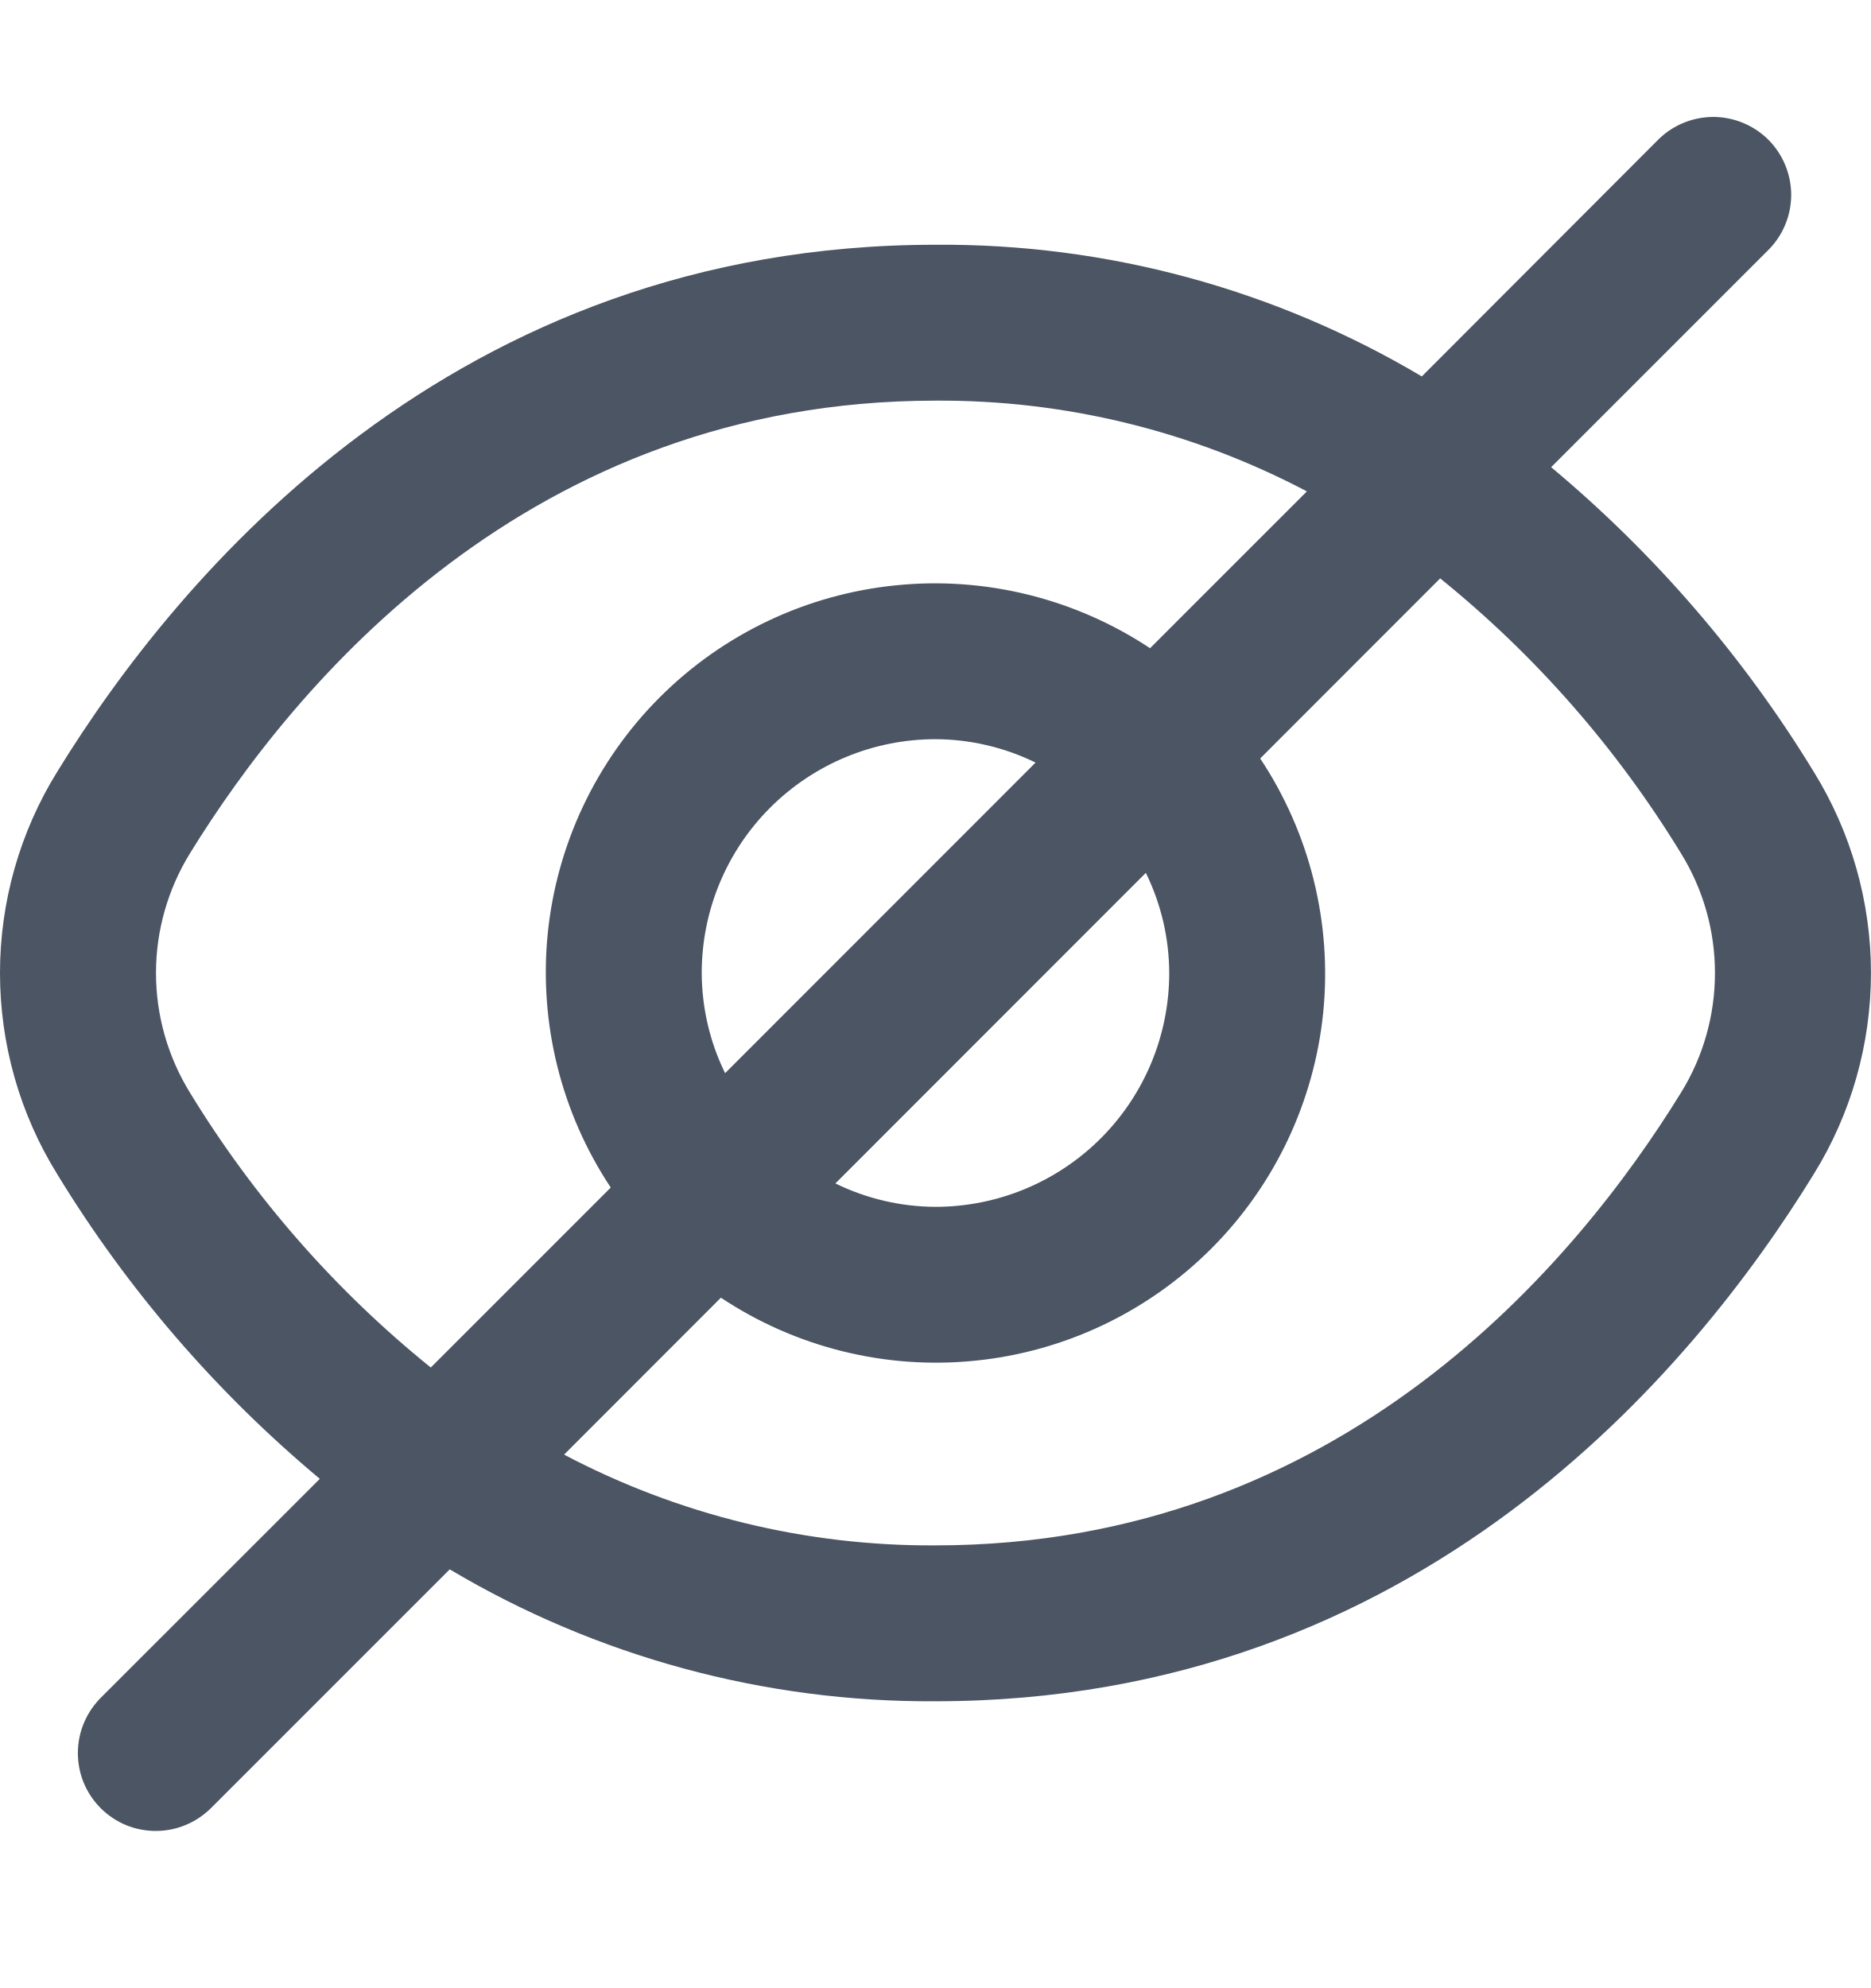
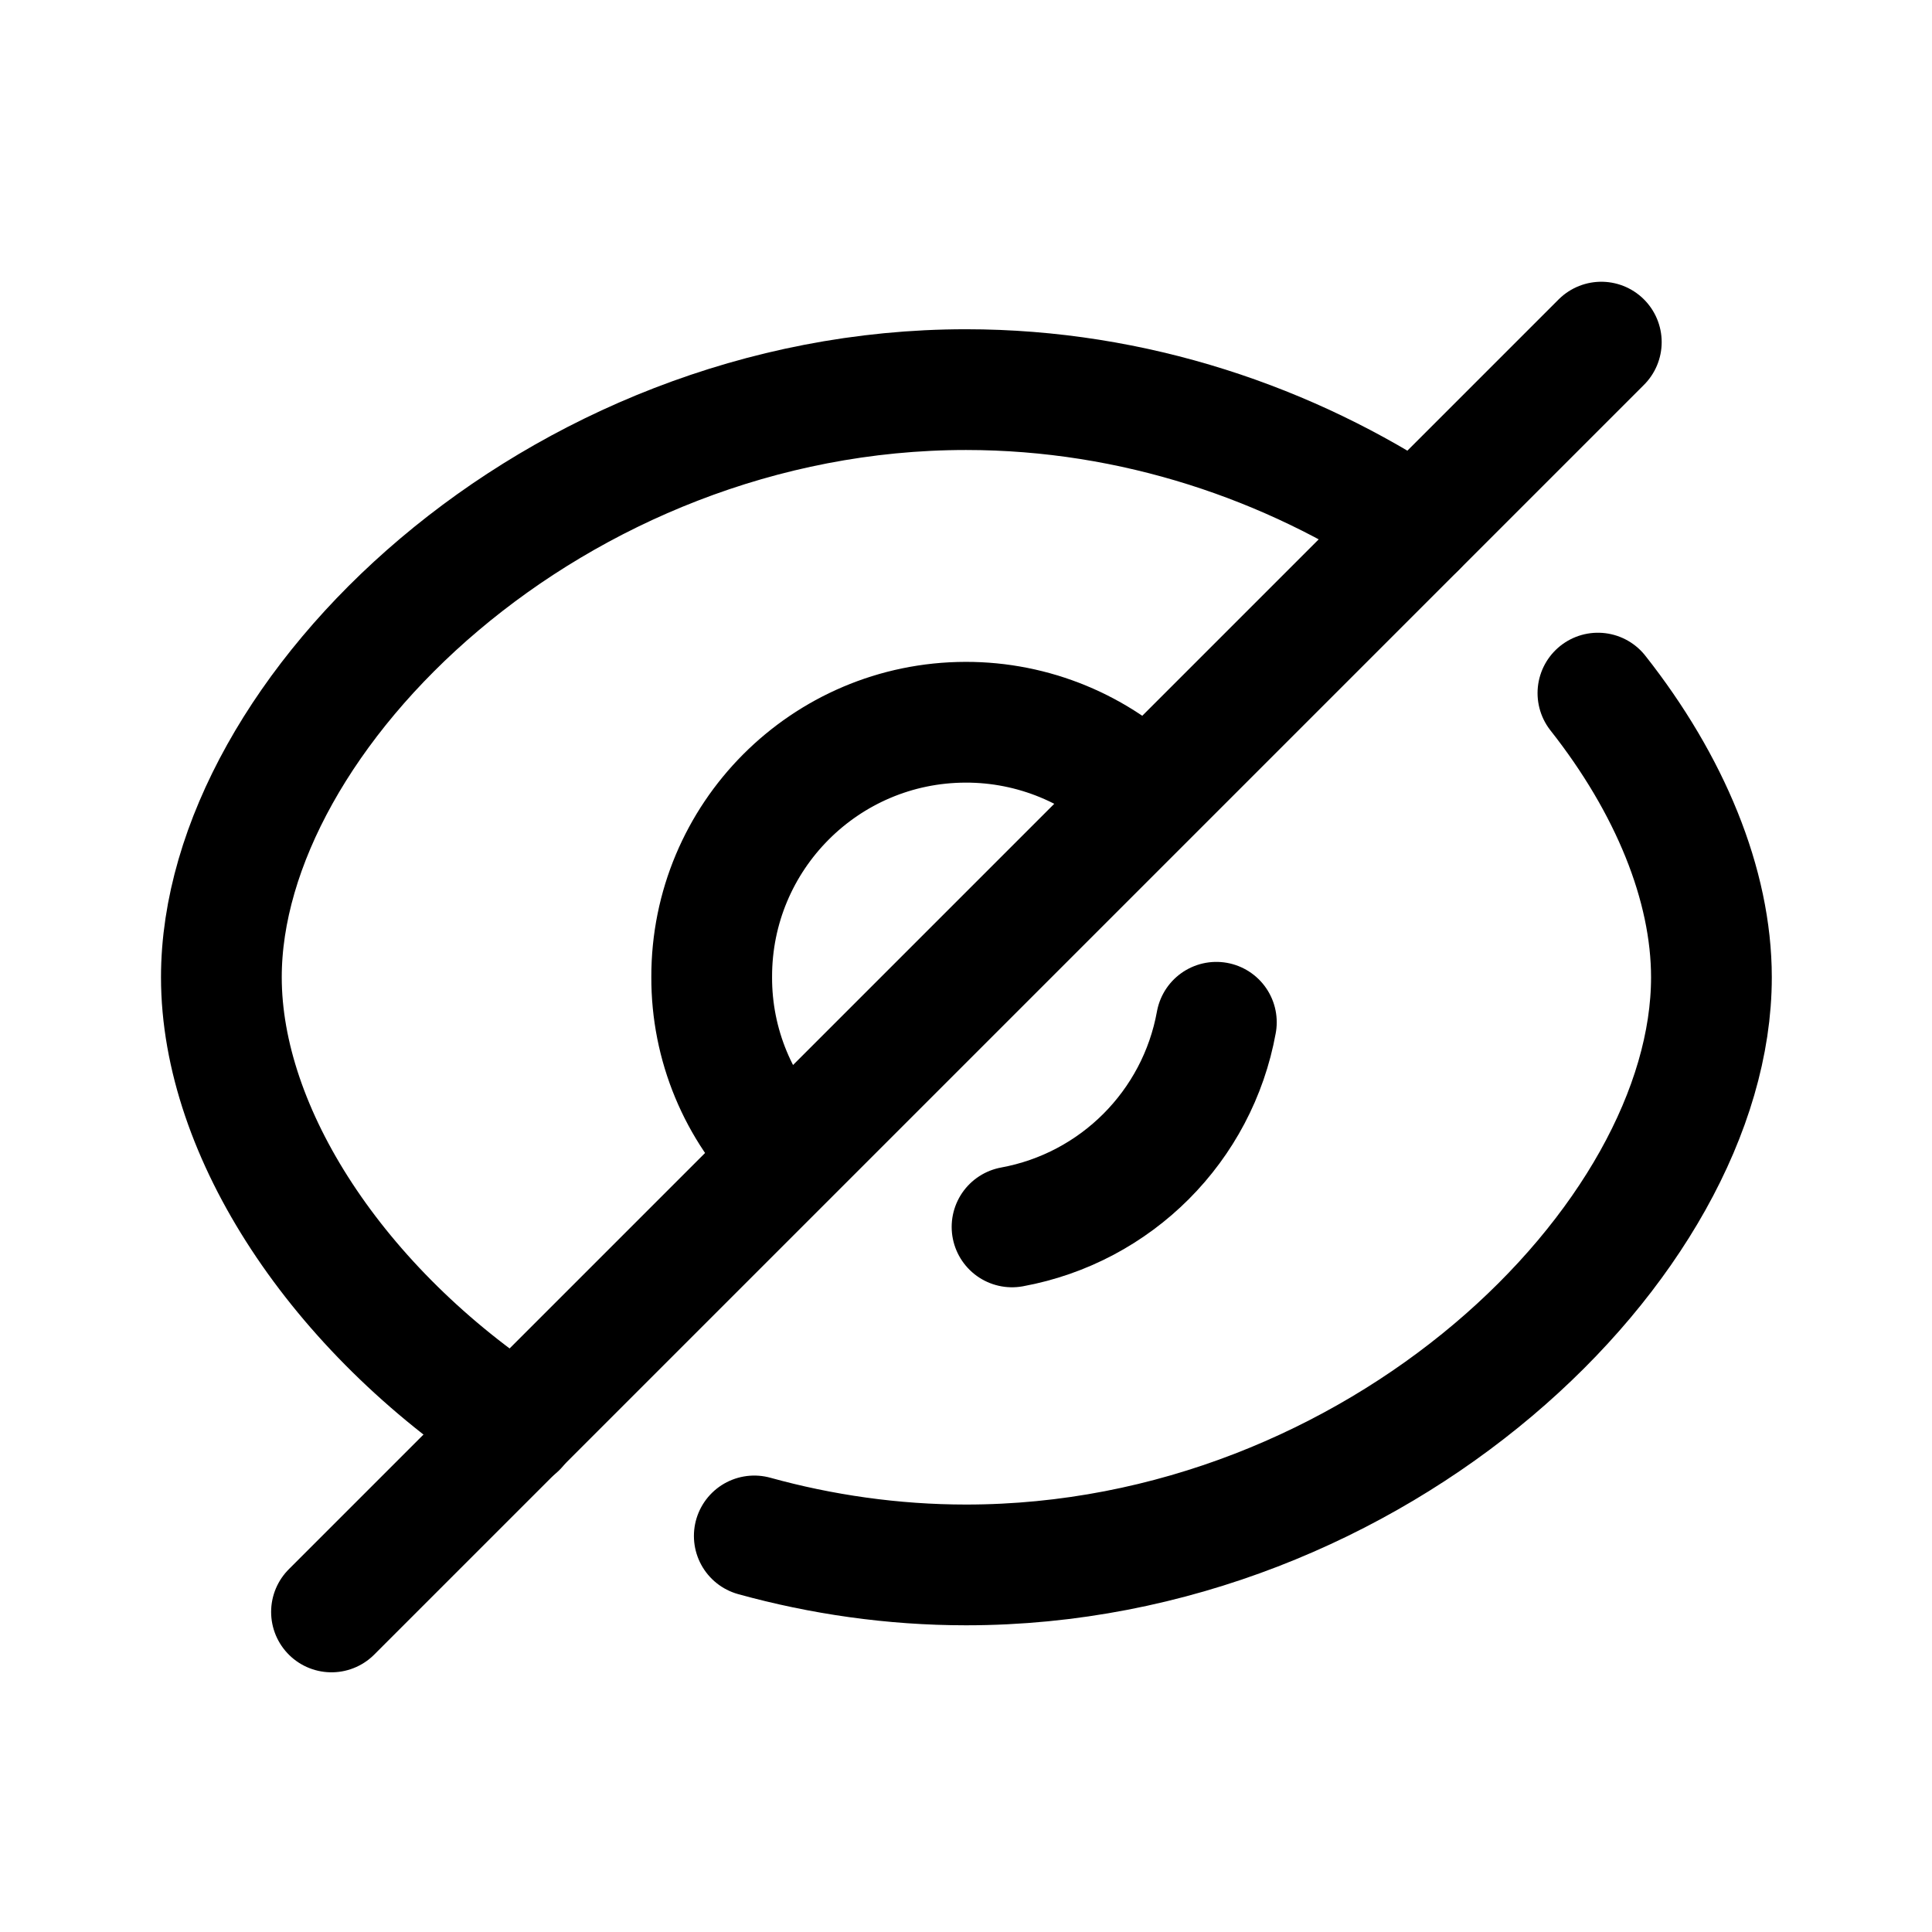
- <svg xmlns="http://www.w3.org/2000/svg" width="16" height="17" viewBox="0 0 16 17" fill="none">
-   <path d="M15.511 6.6C14.91 5.615 14.151 4.735 13.265 3.995L15.131 2.129C15.252 2.004 15.319 1.835 15.318 1.661C15.316 1.486 15.246 1.319 15.123 1.195C14.999 1.072 14.832 1.002 14.657 1C14.482 0.999 14.314 1.066 14.188 1.187L12.159 3.219C10.901 2.472 9.463 2.082 8 2.093C3.874 2.093 1.523 4.917 0.489 6.6C0.169 7.117 0 7.713 0 8.32C0 8.928 0.169 9.524 0.489 10.04C1.09 11.026 1.849 11.906 2.735 12.646L0.869 14.511C0.806 14.573 0.755 14.646 0.72 14.728C0.685 14.809 0.667 14.896 0.666 14.985C0.665 15.073 0.682 15.161 0.715 15.243C0.749 15.325 0.798 15.399 0.861 15.462C0.924 15.525 0.998 15.574 1.08 15.608C1.162 15.641 1.25 15.658 1.338 15.657C1.427 15.656 1.514 15.638 1.595 15.603C1.677 15.568 1.75 15.517 1.812 15.454L3.846 13.42C5.102 14.167 6.538 14.557 8 14.548C12.126 14.548 14.477 11.724 15.511 10.04C15.831 9.524 16 8.928 16 8.32C16 7.713 15.831 7.117 15.511 6.6ZM1.624 9.343C1.435 9.036 1.334 8.682 1.334 8.32C1.334 7.959 1.435 7.605 1.624 7.298C2.513 5.855 4.523 3.426 8 3.426C9.106 3.419 10.197 3.686 11.176 4.202L9.835 5.543C9.195 5.119 8.428 4.928 7.664 5.005C6.899 5.081 6.185 5.42 5.642 5.963C5.099 6.506 4.761 7.22 4.684 7.984C4.608 8.748 4.798 9.515 5.223 10.155L3.684 11.694C2.867 11.035 2.171 10.239 1.624 9.343ZM9.999 8.32C9.999 8.851 9.789 9.359 9.414 9.734C9.039 10.109 8.53 10.32 8 10.32C7.703 10.319 7.41 10.25 7.144 10.12L9.799 7.464C9.93 7.731 9.998 8.024 9.999 8.32ZM6.001 8.32C6.001 7.79 6.211 7.282 6.586 6.907C6.961 6.532 7.47 6.321 8 6.321C8.297 6.322 8.59 6.391 8.856 6.521L6.201 9.177C6.07 8.91 6.002 8.617 6.001 8.32ZM14.376 9.343C13.487 10.786 11.477 13.215 8 13.215C6.894 13.222 5.803 12.955 4.824 12.439L6.165 11.097C6.805 11.522 7.572 11.713 8.336 11.636C9.101 11.56 9.815 11.221 10.358 10.678C10.901 10.135 11.239 9.421 11.316 8.657C11.392 7.893 11.202 7.126 10.777 6.486L12.316 4.946C13.133 5.606 13.829 6.402 14.376 7.298C14.566 7.605 14.666 7.959 14.666 8.32C14.666 8.682 14.566 9.036 14.376 9.343Z" fill="#4B5563" />
+ <svg xmlns="http://www.w3.org/2000/svg" width="24" height="24" viewBox="0 0 24 24" fill="none">
+   <g id="Iconly/Curved/Light/Hide">
+     <g id="Hide">
+       <path id="Stroke 1" d="M6.42 17.73C4.19 16.27 2.75 14.07 2.75 12.14C2.75 8.86 6.89 4.84 12 4.84C14.09 4.84 16.03 5.51 17.59 6.55" stroke="black" stroke-width="1.5" stroke-linecap="round" stroke-linejoin="round" />
+       <path id="Stroke 3" d="M19.85 8.61C20.741 9.74 21.26 10.99 21.26 12.14C21.26 15.42 17.11 19.44 12 19.44C11.09 19.44 10.201 19.31 9.37 19.08" stroke="black" stroke-width="1.5" stroke-linecap="round" stroke-linejoin="round" />
+       <path id="Stroke 5" d="M9.766 14.367C9.171 13.778 8.838 12.975 8.841 12.138C8.837 10.393 10.249 8.975 11.995 8.972C12.835 8.97 13.641 9.303 14.235 9.897" stroke="black" stroke-width="1.5" stroke-linecap="round" stroke-linejoin="round" />
+       <path id="Stroke 7" d="M15.11 12.699C14.876 13.991 13.864 15.004 12.572 15.241" stroke="black" stroke-width="1.5" stroke-linecap="round" stroke-linejoin="round" />
+       <path id="Stroke 9" d="M19.892 4.25L4.118 20.024" stroke="black" stroke-width="1.5" stroke-linecap="round" stroke-linejoin="round" />
+     </g>
+   </g>
</svg>
